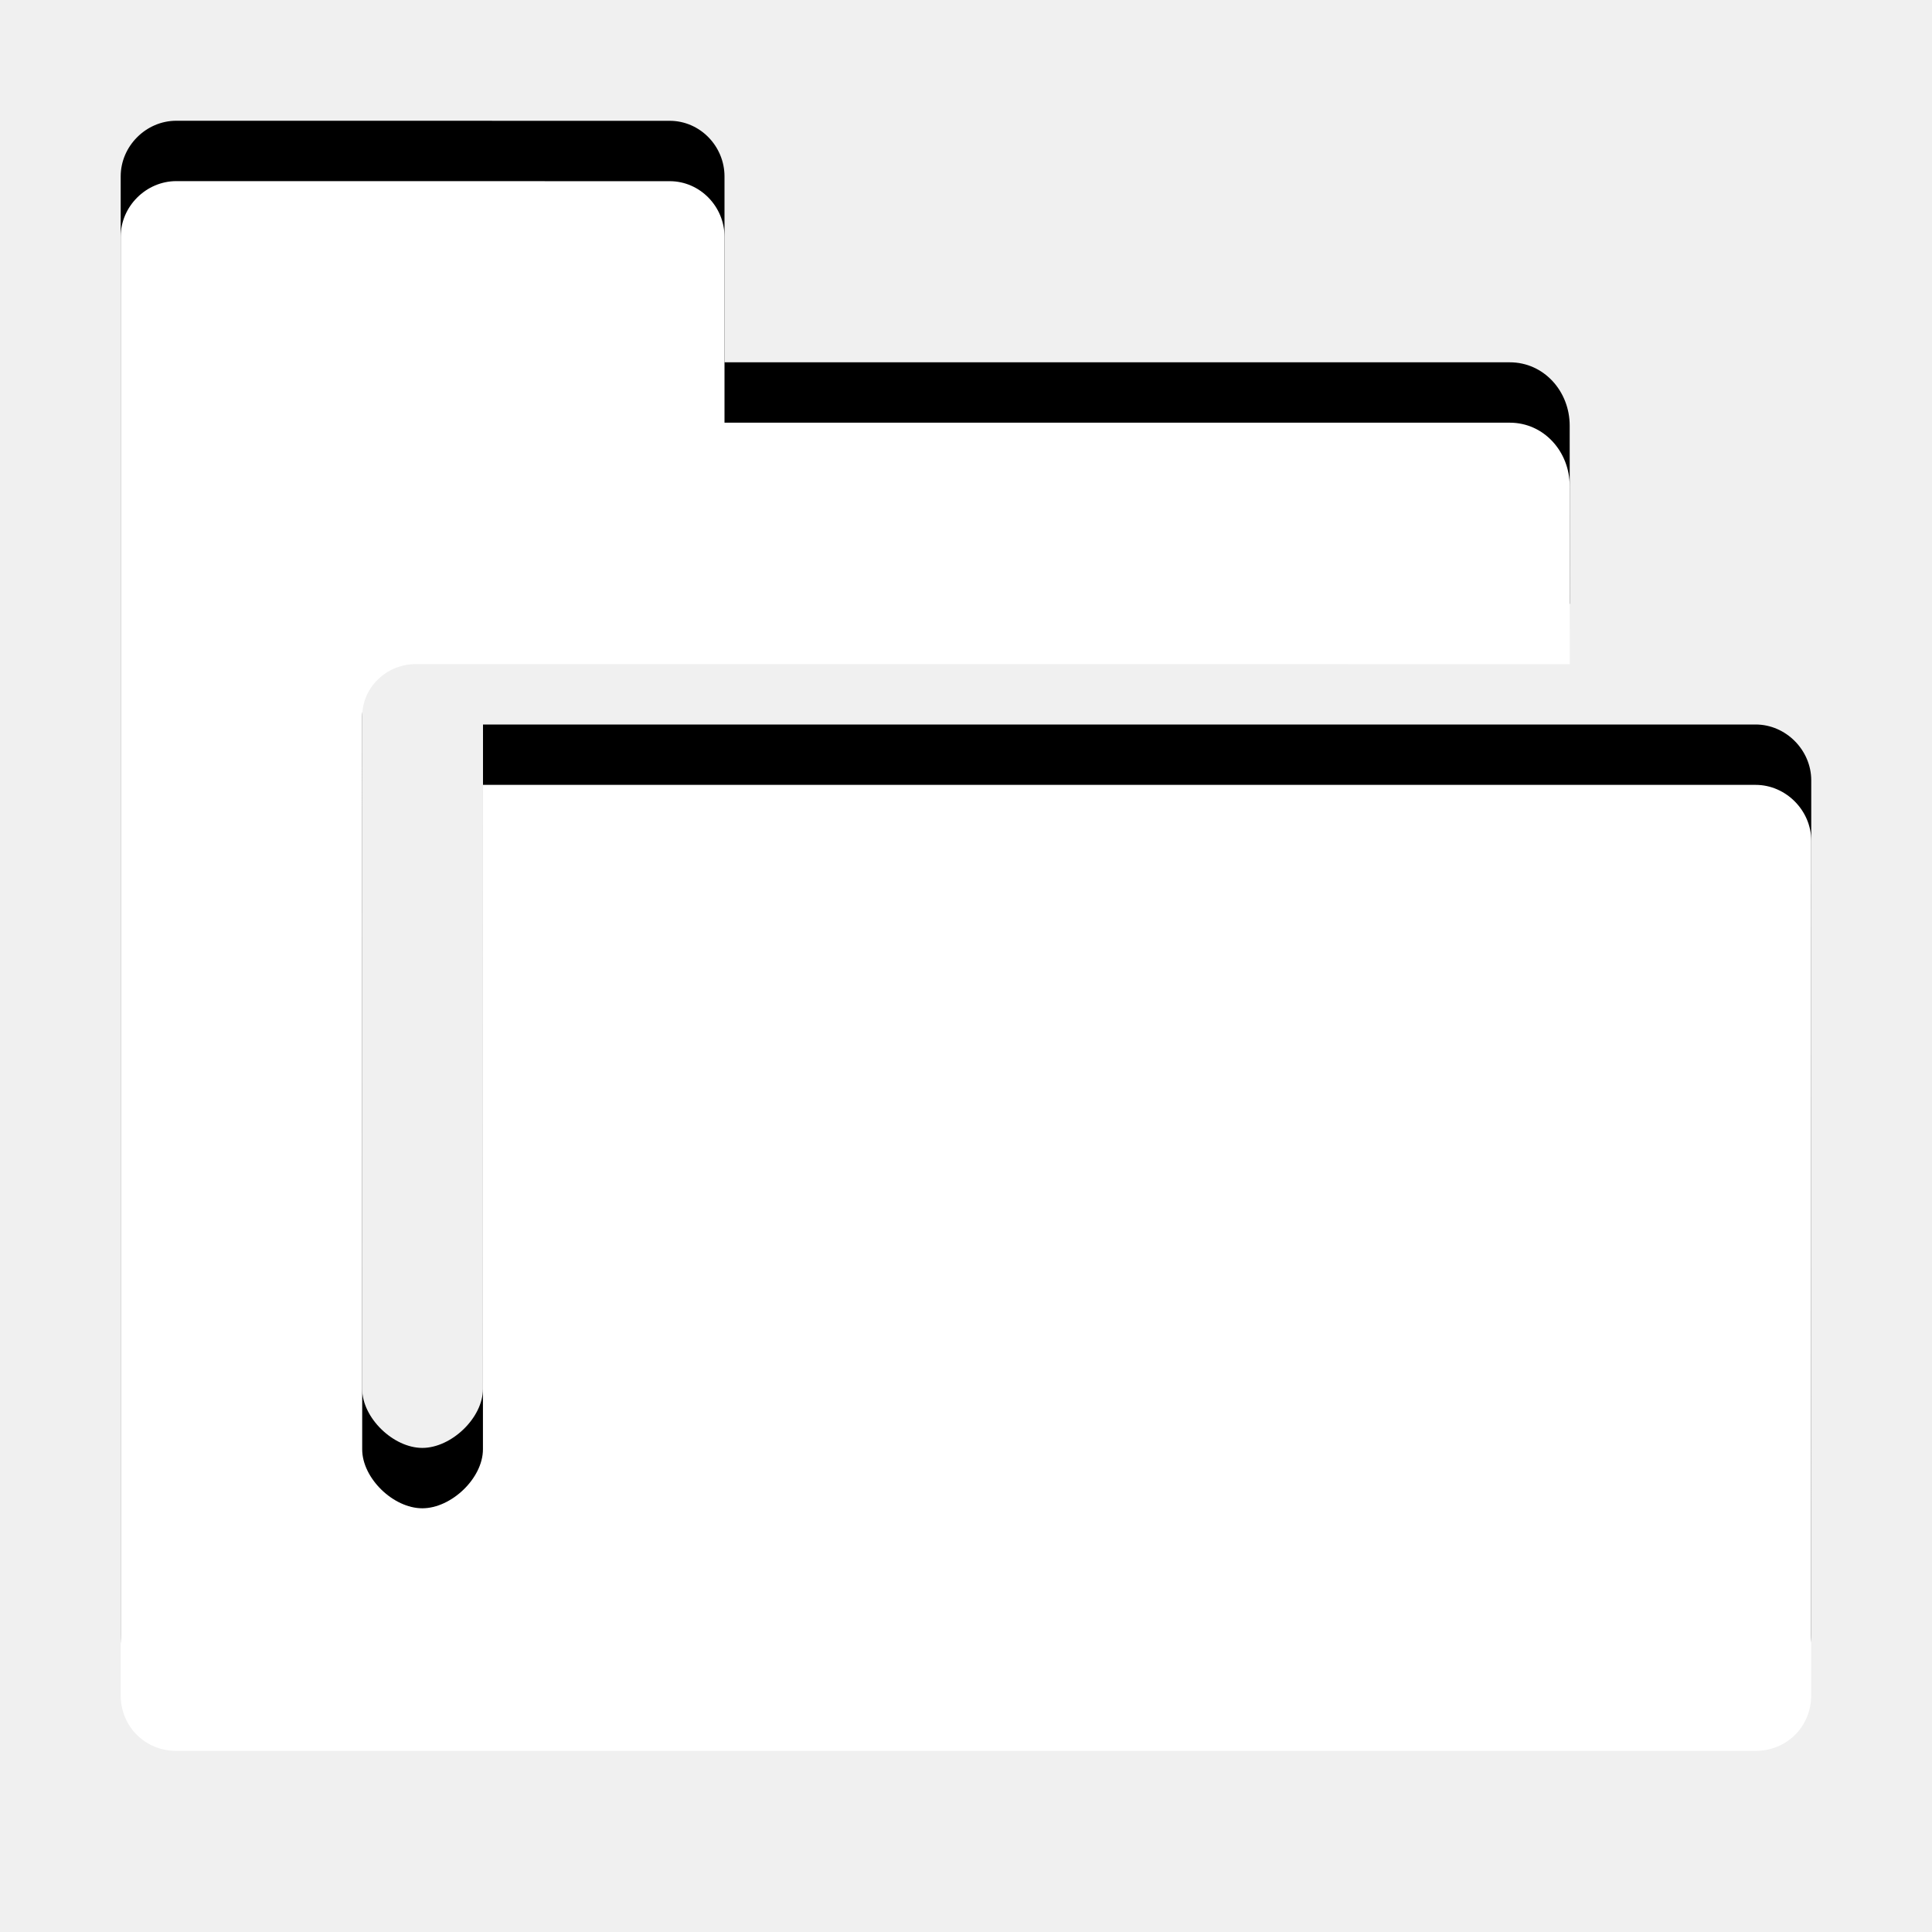
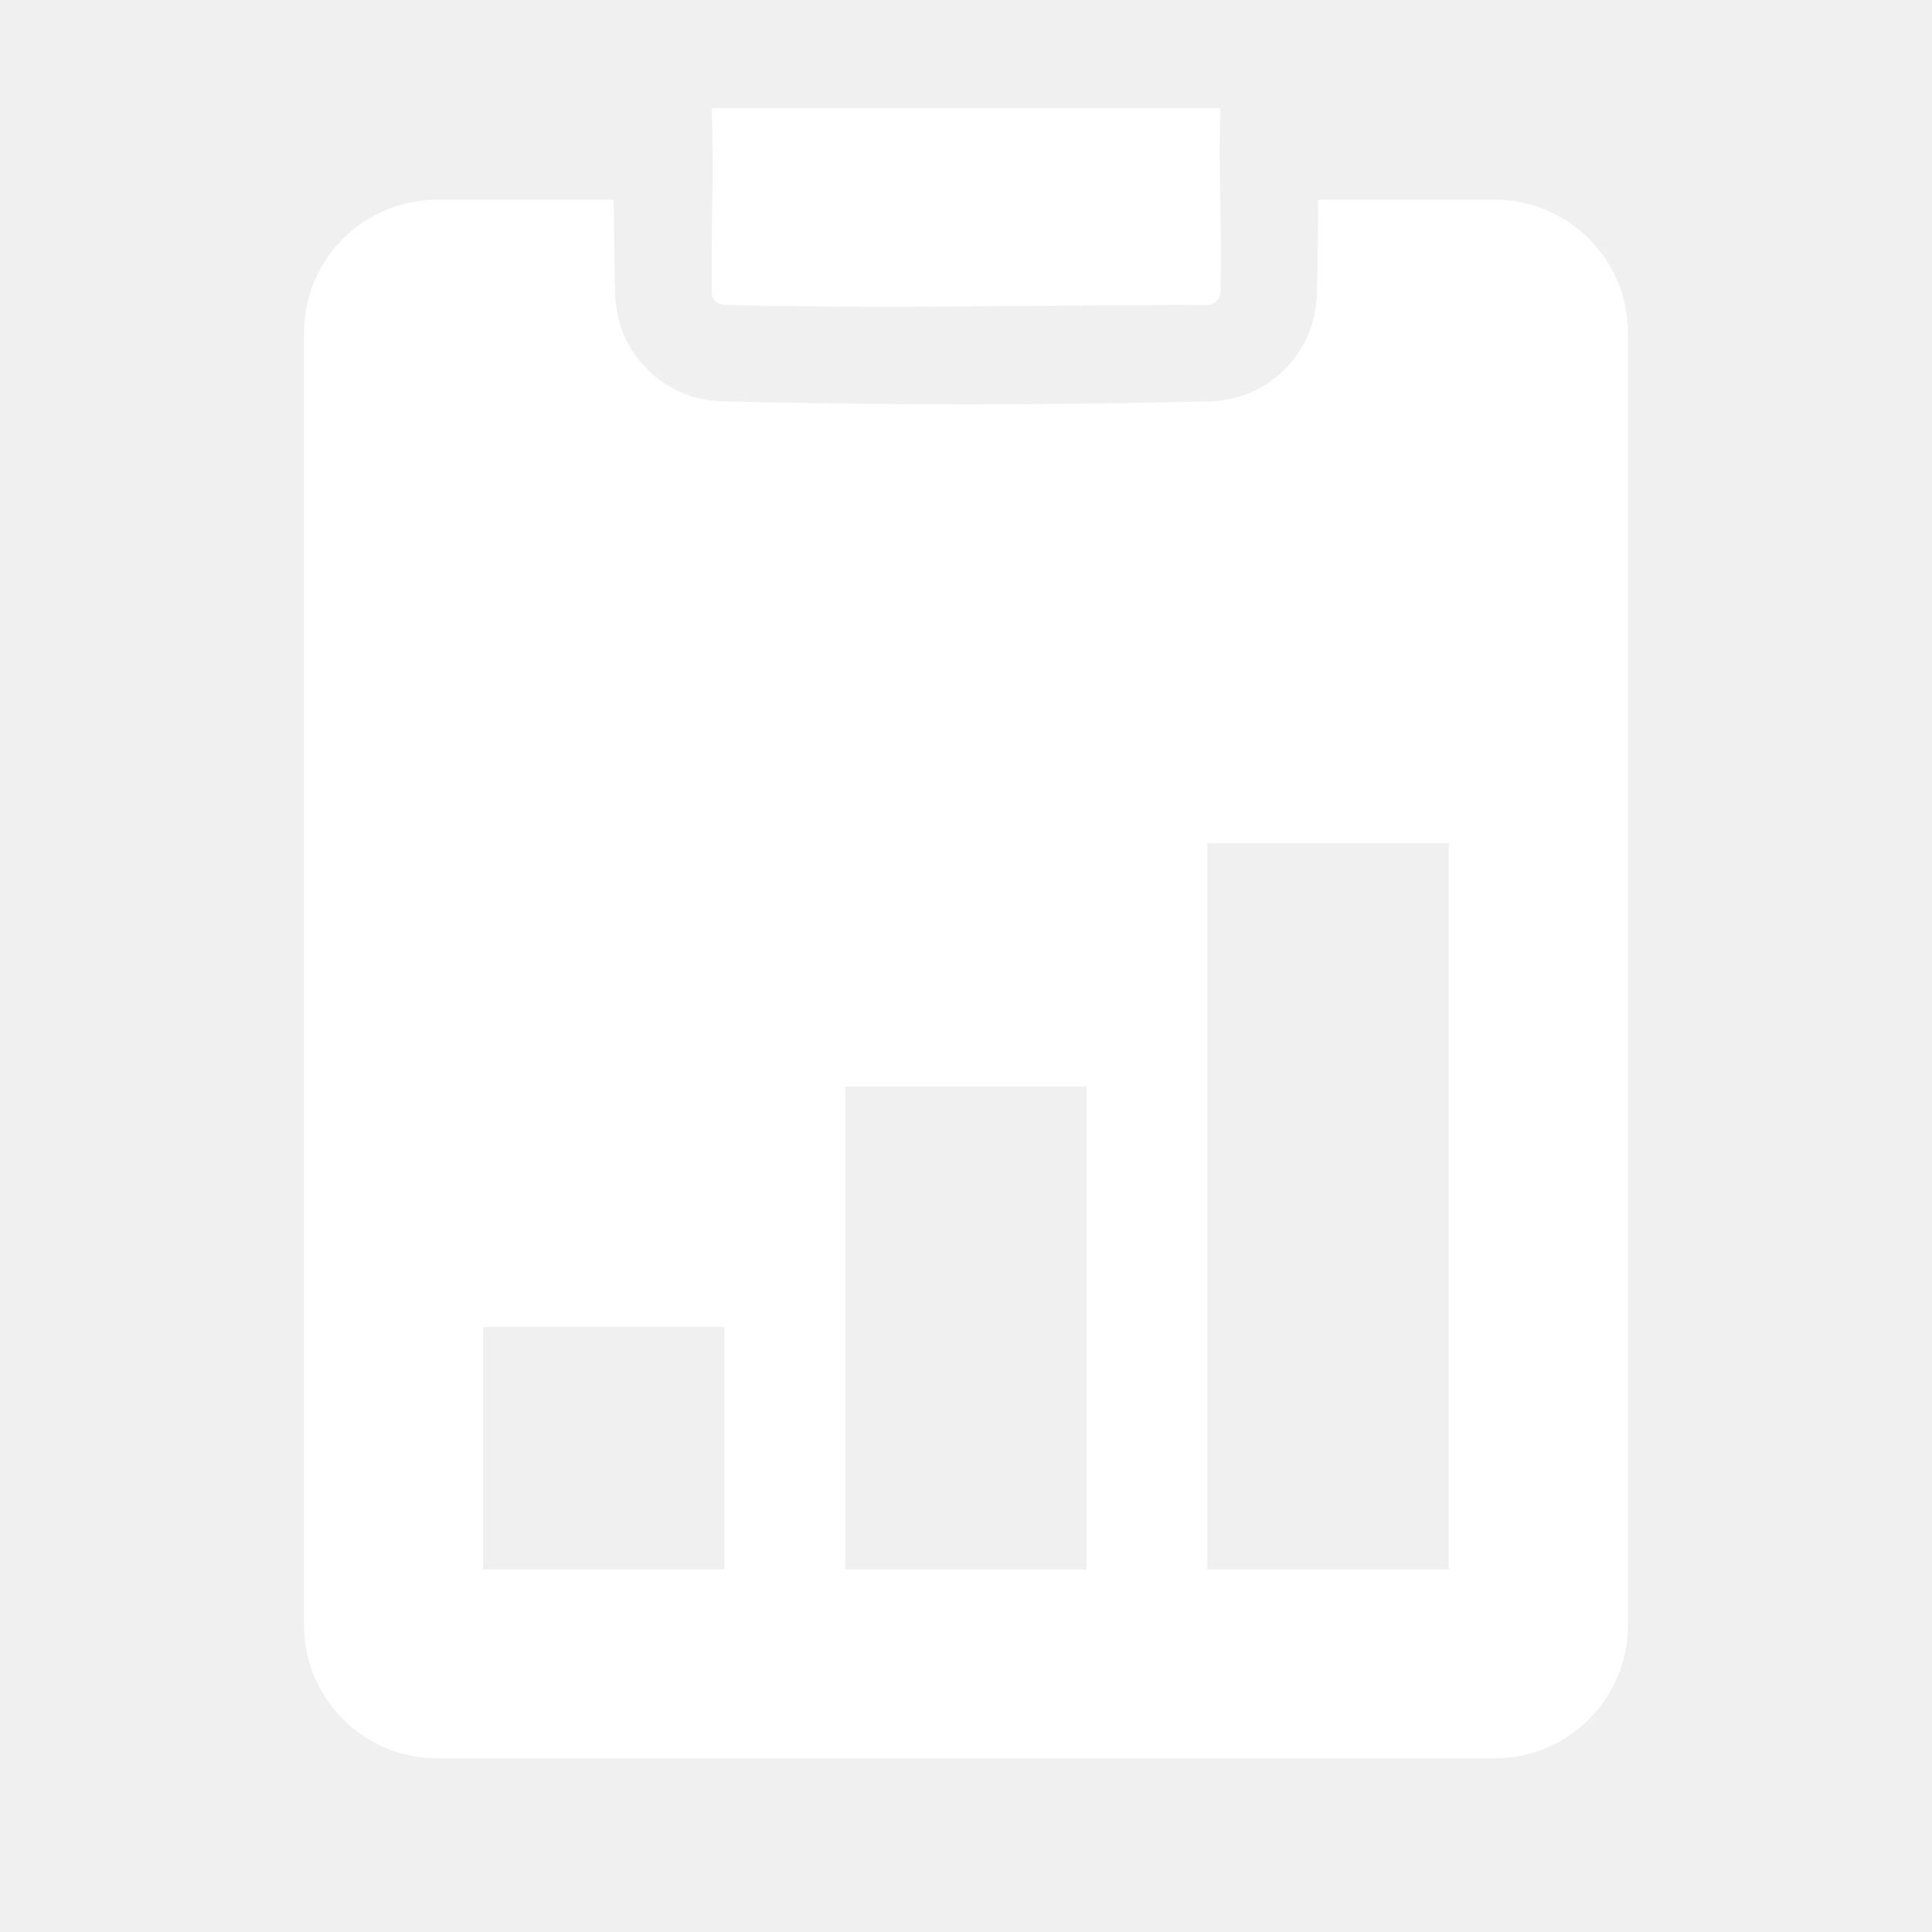
- <svg xmlns="http://www.w3.org/2000/svg" height="32" width="32" version="1.1">
-   <g transform="translate(573.14 110.3)" fill-rule="evenodd">
-     <path d="m-570.22-108.3c-0.501 0-0.921 0.42-0.921 0.921v24.158c0 0.517 0.403 0.921 0.921 0.921h26.158c0.518 0 0.921-0.403 0.921-0.921l0.001-14.154c0-0.501-0.42-0.925-0.921-0.925h-21.079l-0.001 11.005c0 0.48-0.524 0.977-1.004 0.977-0.48 0-0.996-0.497-0.996-0.977l0.001-12.143c0-0.48 0.405-0.862 0.885-0.862h4.594l14.521 0.001-0.001-2.952c0-0.567-0.426-1.048-0.992-1.048h-13.007v-3.079c0-0.501-0.406-0.921-0.907-0.921z" />
-     <path d="m-570.22-107.3c-0.501 0-0.921 0.42-0.921 0.921v24.158c0 0.517 0.403 0.921 0.921 0.921h26.158c0.518 0 0.921-0.403 0.921-0.921l0.001-14.154c0-0.501-0.42-0.925-0.921-0.925h-21.079l-0.001 11.005c0 0.48-0.524 0.977-1.004 0.977-0.48 0-0.996-0.497-0.996-0.977l0.001-12.143c0-0.48 0.405-0.862 0.885-0.862h4.594l14.521 0.001-0.001-2.952c0-0.567-0.426-1.048-0.992-1.048h-13.007v-3.079c0-0.501-0.406-0.921-0.907-0.921z" fill="#fff" />
+ <svg xmlns="http://www.w3.org/2000/svg" viewBox="0 0 16 16" version="1.1" xml:space="preserve">
+   <g>
+     <path d="M5.083,1.654c0.001,0.27 0.005,0.54 0.012,0.809c0.008,0.106 0.029,0.209 0.07,0.307c0.097,0.23 0.29,0.413 0.524,0.499c0.086,0.031 0.175,0.047 0.266,0.054c1.363,0.034 2.727,0.034 4.09,0c0.106,-0.008 0.209,-0.029 0.307,-0.07c0.23,-0.097 0.413,-0.29 0.499,-0.524c0.031,-0.086 0.047,-0.175 0.054,-0.266c0.007,-0.269 0.011,-0.539 0.012,-0.809l1.462,0c0.61,0.001 1.103,0.495 1.103,1.103l0,10.702c0,0.607 -0.493,1.102 -1.103,1.103l-8.758,0c-0.609,0 -1.103,-0.495 -1.103,-1.103l0,-10.702c0,-0.609 0.494,-1.103 1.103,-1.103l1.462,0Zm6.915,5.328l-1.999,0l0,6.016l1.999,0l0,-6.016Zm-5.998,4.007l-1.999,0l0,2.009l1.999,0l0,-2.009Zm2.999,-1.991l-1.999,0l0,4l1.999,0l0,-4Zm1.106,-7.344c0.003,0.256 0.007,0.512 0.001,0.769c-0.001,0.014 -0.005,0.027 -0.01,0.04c-0.008,0.014 -0.017,0.026 -0.029,0.037c-0.013,0.009 -0.026,0.016 -0.041,0.021c-0.011,0.002 -0.021,0.003 -0.032,0.003c-1.333,0 -2.666,0.033 -3.999,0c-0.014,-0.001 -0.027,-0.005 -0.04,-0.01c-0.014,-0.008 -0.026,-0.017 -0.037,-0.029c-0.009,-0.013 -0.016,-0.026 -0.021,-0.041c-0.002,-0.011 -0.003,-0.021 -0.003,-0.032c0,-0.253 0.004,-0.506 0.006,-0.758l4.205,0Z" fill="#fff" />
+     <path d="M10.107,0.895c-0.017,0.509 0.012,1.018 -0.001,1.528c-0.001,0.014 -0.005,0.027 -0.01,0.04c-0.008,0.014 -0.017,0.026 -0.029,0.037c-0.013,0.009 -0.026,0.016 -0.041,0.021c-0.011,0.002 -0.021,0.003 -0.032,0.003c-1.333,0 -2.666,0.033 -3.999,0c-0.014,-0.001 -0.027,-0.005 -0.04,-0.01c-0.014,-0.008 -0.026,-0.017 -0.037,-0.029c-0.009,-0.013 -0.016,-0.026 -0.021,-0.041c-0.002,-0.011 -0.003,-0.021 -0.003,-0.032c0,-0.505 0.016,-1.011 0,-1.517l4.213,0Z" fill="#fff" />
  </g>
</svg>
